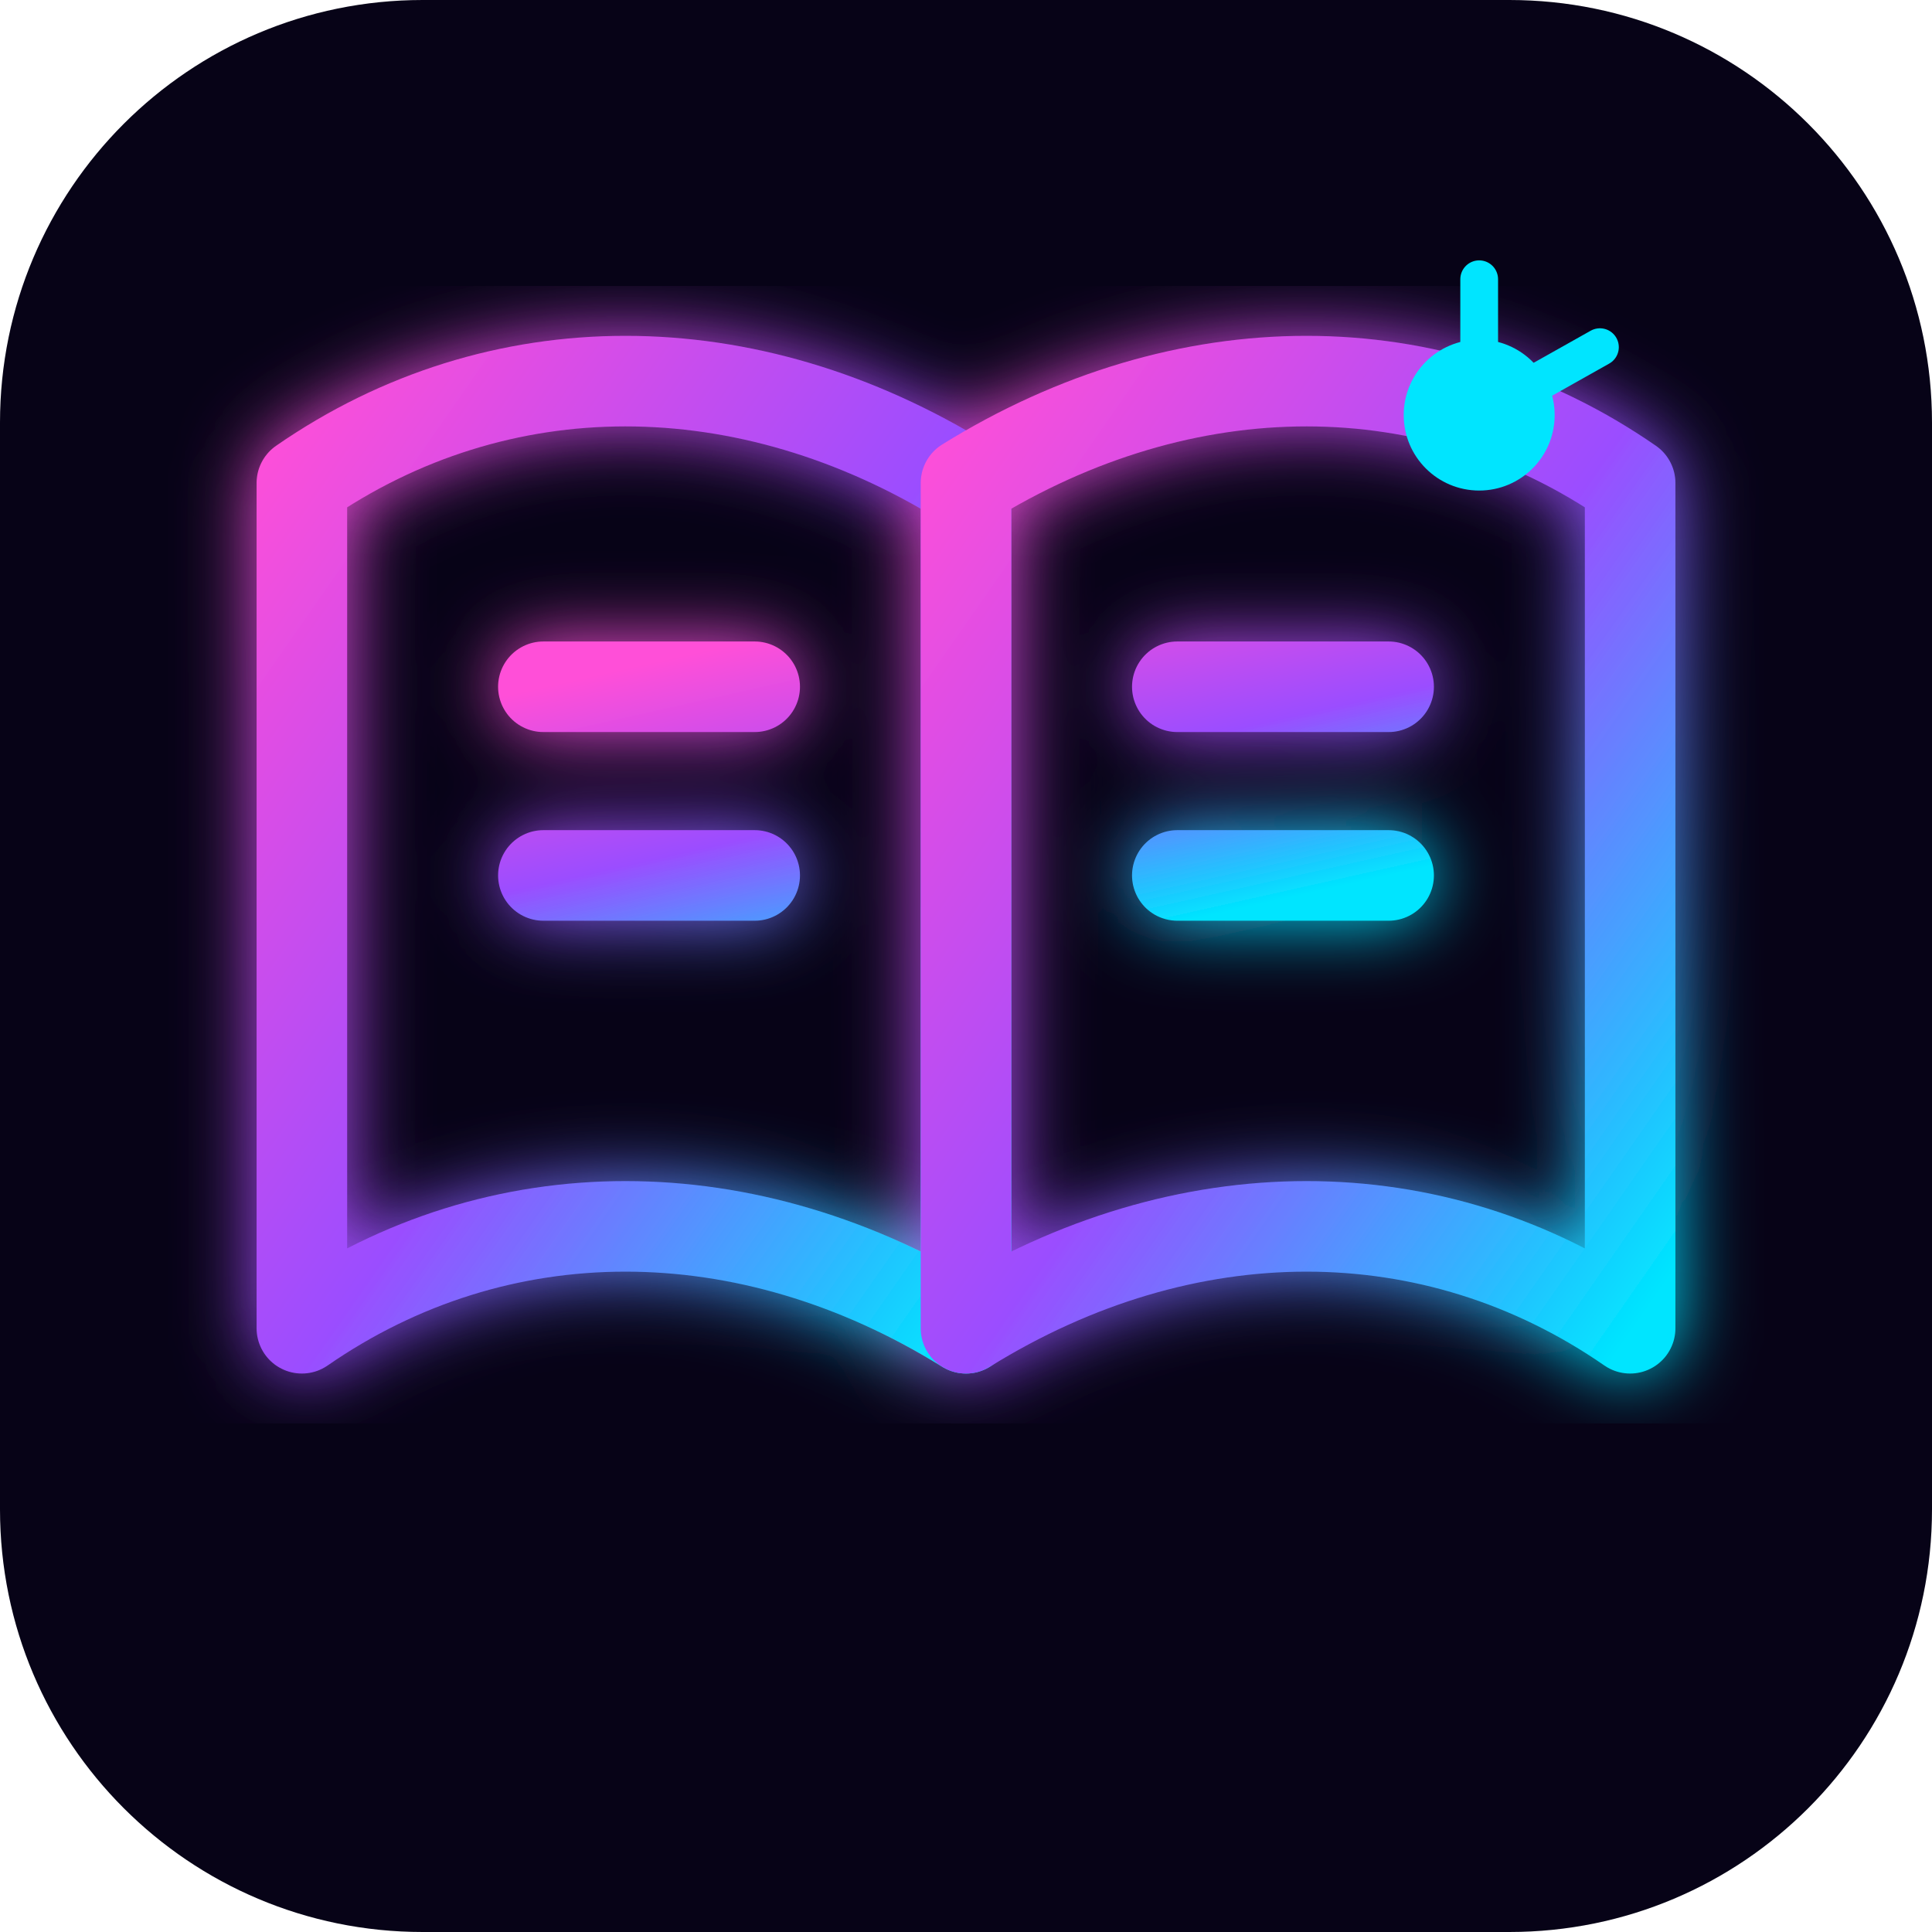
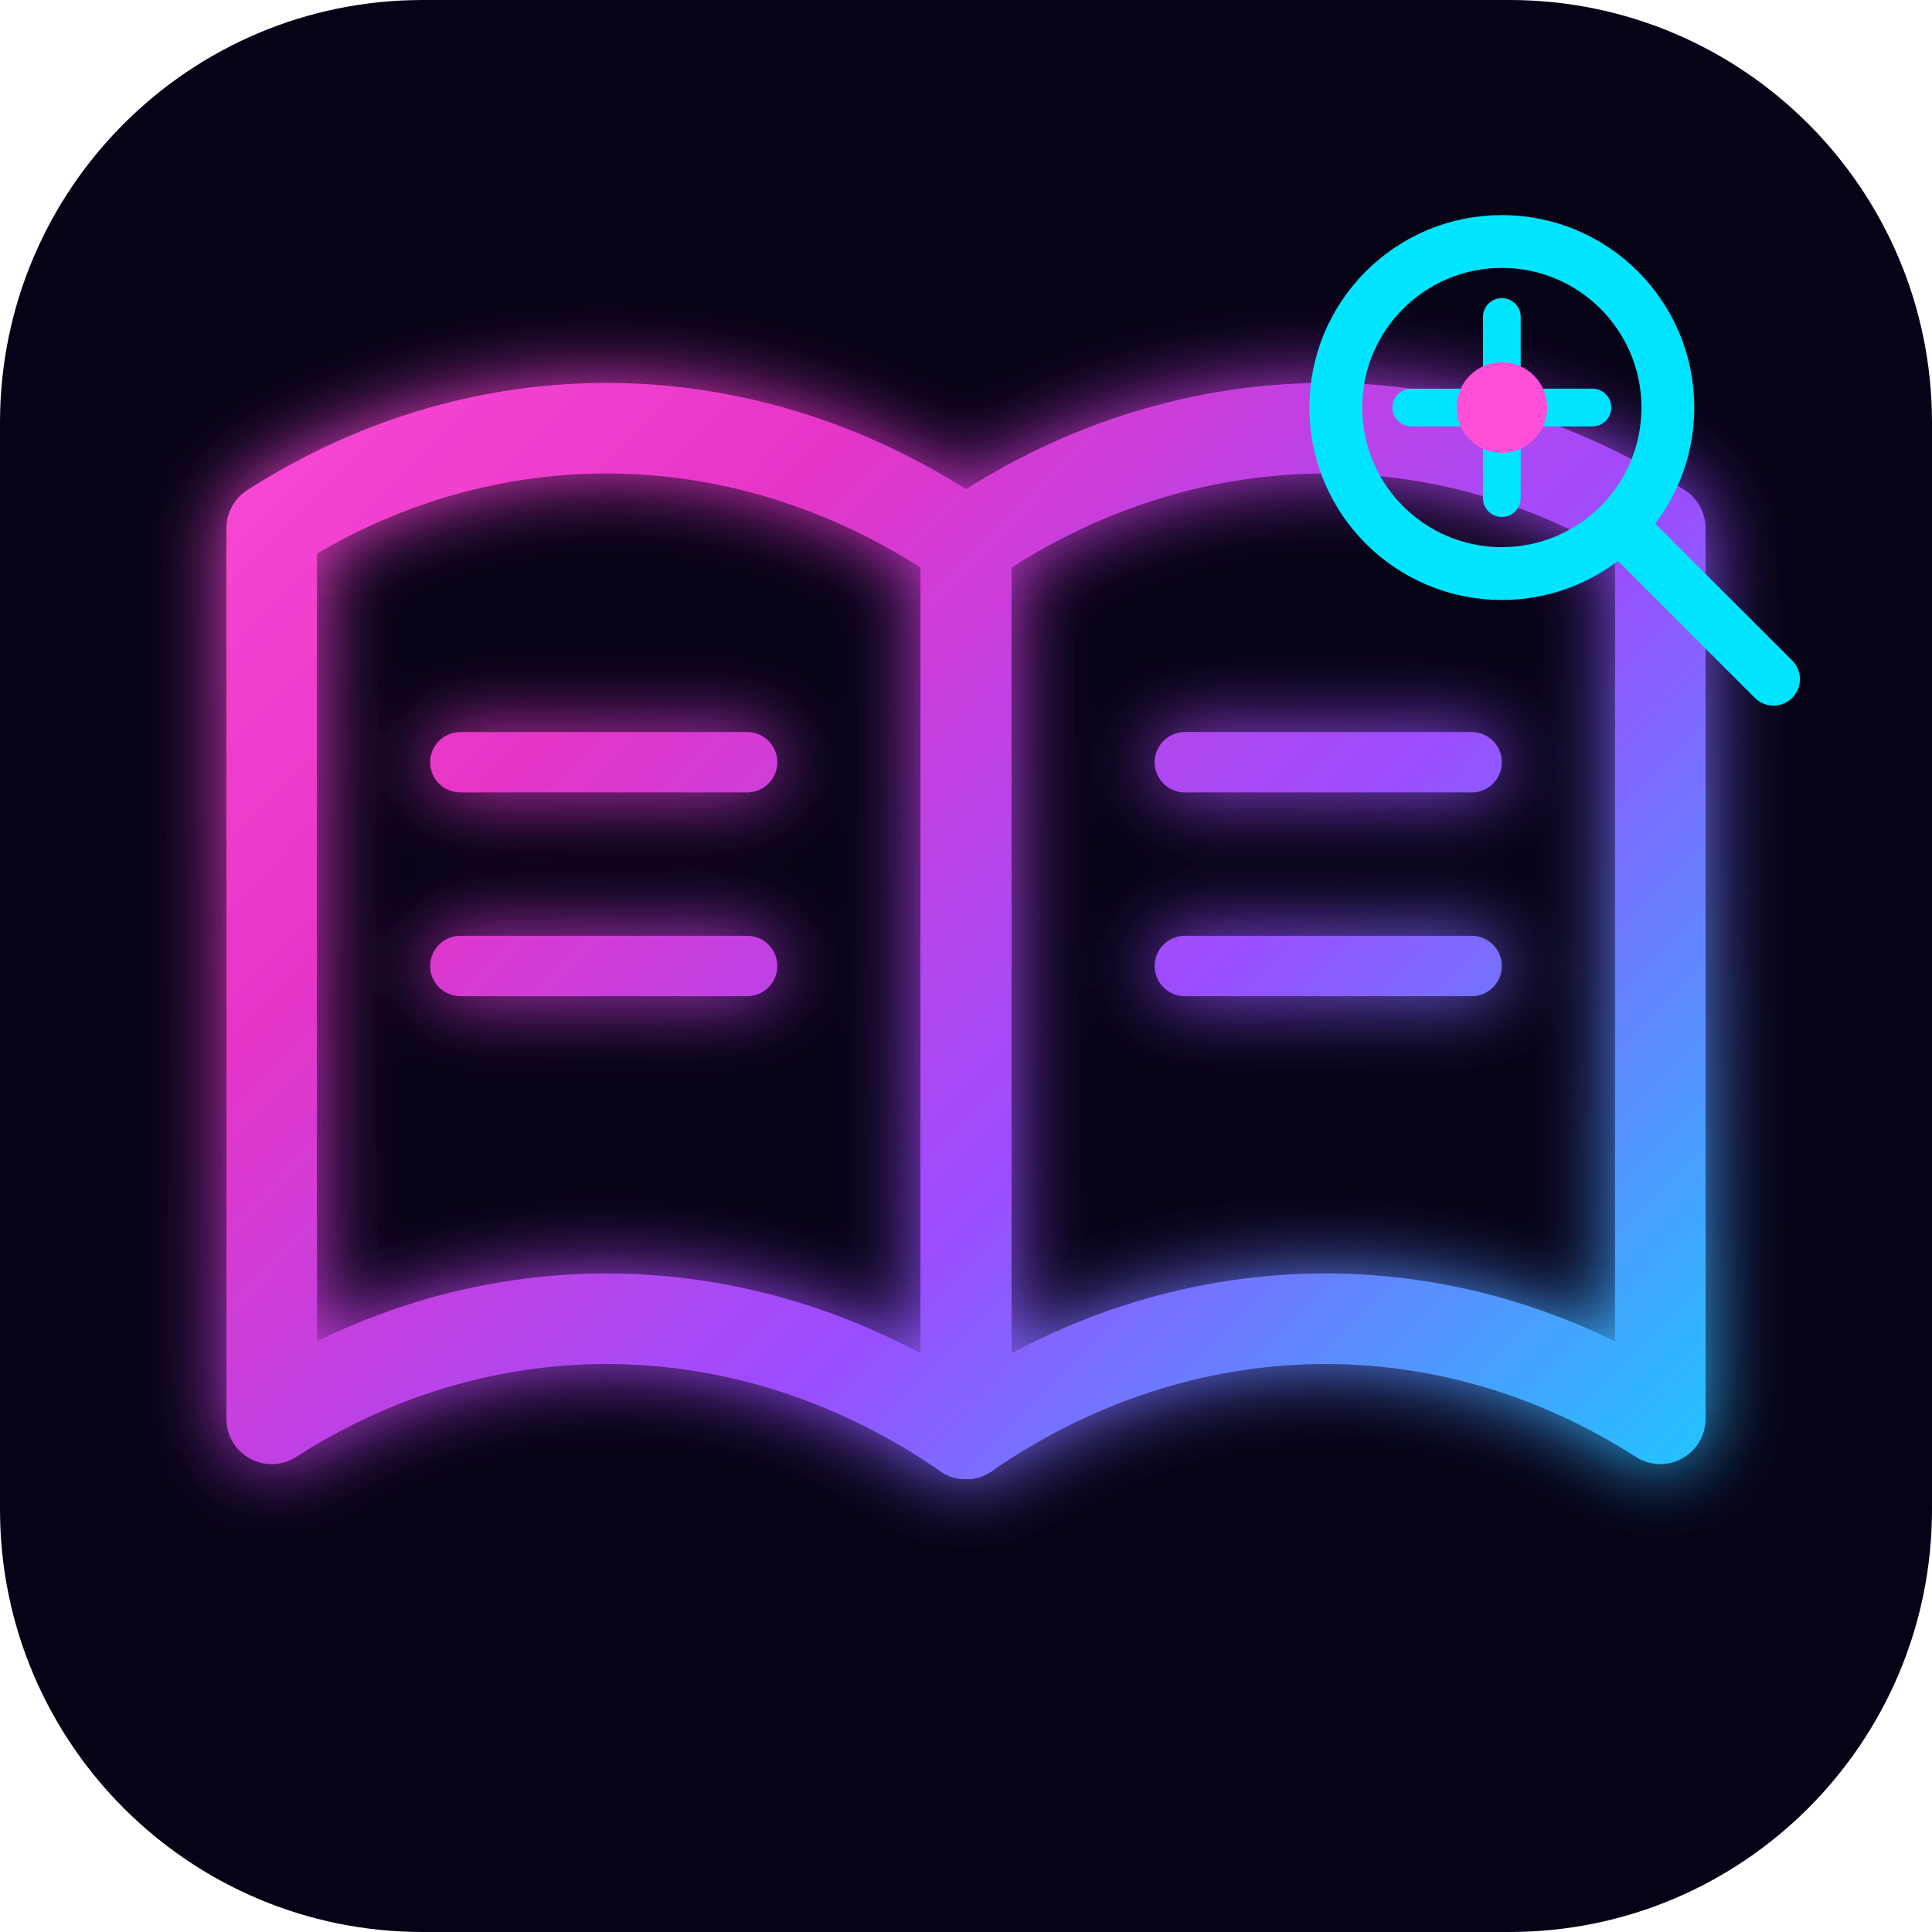
- <svg xmlns="http://www.w3.org/2000/svg" viewBox="0 0 256 256">
+ <svg xmlns="http://www.w3.org/2000/svg" viewBox="0 0 256 256" role="img" aria-labelledby="title desc">
  <defs>
-     <linearGradient id="g" x1="0" y1="0" x2="1" y2="1">
+     <linearGradient id="brand" x1="28" y1="30" x2="228" y2="228" gradientUnits="userSpaceOnUse">
      <stop stop-color="#FF4FD8" />
-       <stop offset=".52" stop-color="#9B4DFF" />
+       <stop offset=".28" stop-color="#E535C7" />
+       <stop offset=".58" stop-color="#9B4DFF" />
      <stop offset="1" stop-color="#00E5FF" />
    </linearGradient>
-     <filter id="s">
-       <feGaussianBlur stdDeviation="5" result="b" />
+     <filter id="glow" x="-30%" y="-30%" width="160%" height="160%">
+       <feGaussianBlur stdDeviation="5" result="blur" />
      <feMerge>
-         <feMergeNode in="b" />
+         <feMergeNode in="blur" />
        <feMergeNode in="SourceGraphic" />
      </feMerge>
    </filter>
  </defs>
  <rect width="256" height="256" rx="56" fill="#070317" />
-   <g fill="none" stroke="url(#g)" stroke-width="12" stroke-linecap="round" stroke-linejoin="round" filter="url(#s)">
-     <path d="M128 64c-29-18-62-18-88 0v112c26-18 59-18 88 0V64Z" />
-     <path d="M128 64c29-18 62-18 88 0v112c-26-18-59-18-88 0V64Z" />
-     <path d="M128 64v112" />
-     <path d="M72 91h28m-28 25h28m84-25h-28m28 25h-28" />
+   <g fill="none" stroke="url(#brand)" stroke-width="12" stroke-linecap="round" stroke-linejoin="round" filter="url(#glow)">
+     <path d="M128 72C99 52 64 52 36 70v118c28-18 63-18 92 2V72Z" />
+     <path d="M128 72c29-20 64-20 92-2v118c-28-18-63-18-92 2V72Z" />
+     <path d="M128 72v118" />
+     <path d="M61 101h38M61 128h38M157 101h38M157 128h38" stroke-width="8" />
  </g>
-   <circle cx="196" cy="55" r="10" fill="#00E5FF" />
-   <path d="M196 55v-18m0 18 16-9" stroke="#00E5FF" stroke-width="5" stroke-linecap="round" />
+   <g fill="none" stroke="#00E5FF" stroke-width="7" stroke-linecap="round">
+     <circle cx="199" cy="54" r="22" />
+     <path d="m215 70 20 20" />
+     <path d="M199 42v24M187 54h24" stroke-width="5" />
+   </g>
+   <circle cx="199" cy="54" r="6" fill="#FF4FD8" />
</svg>
